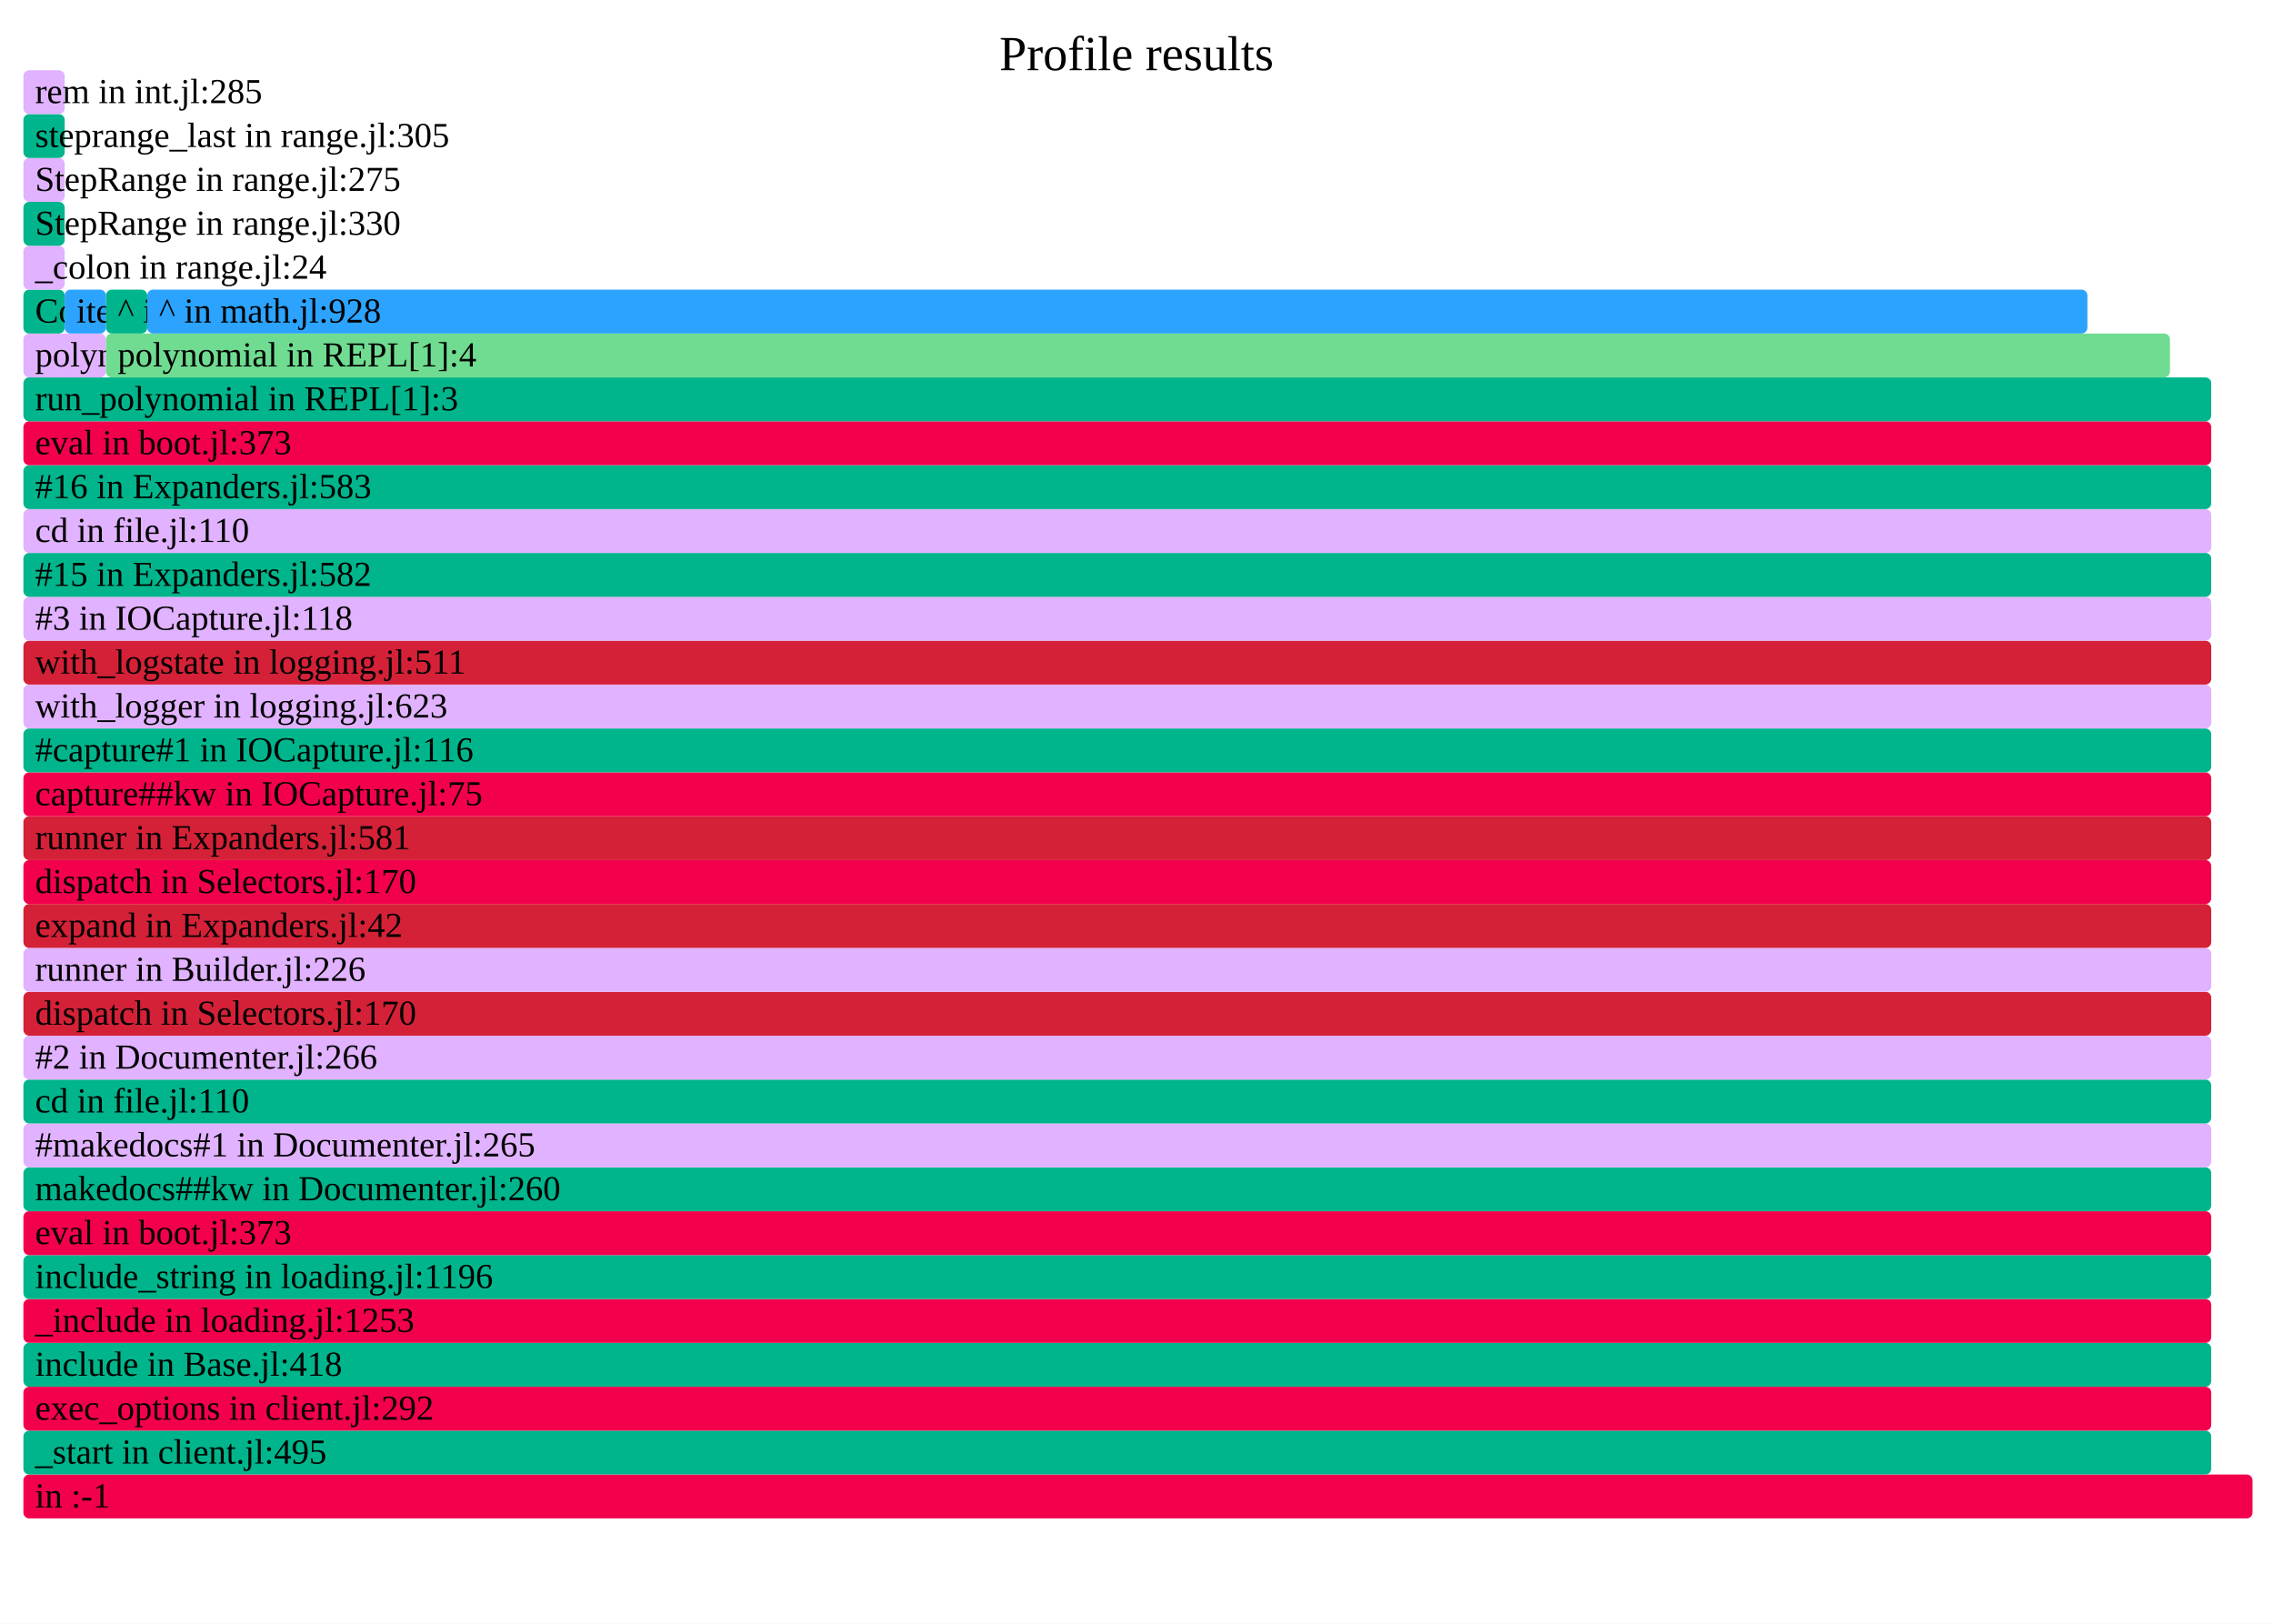
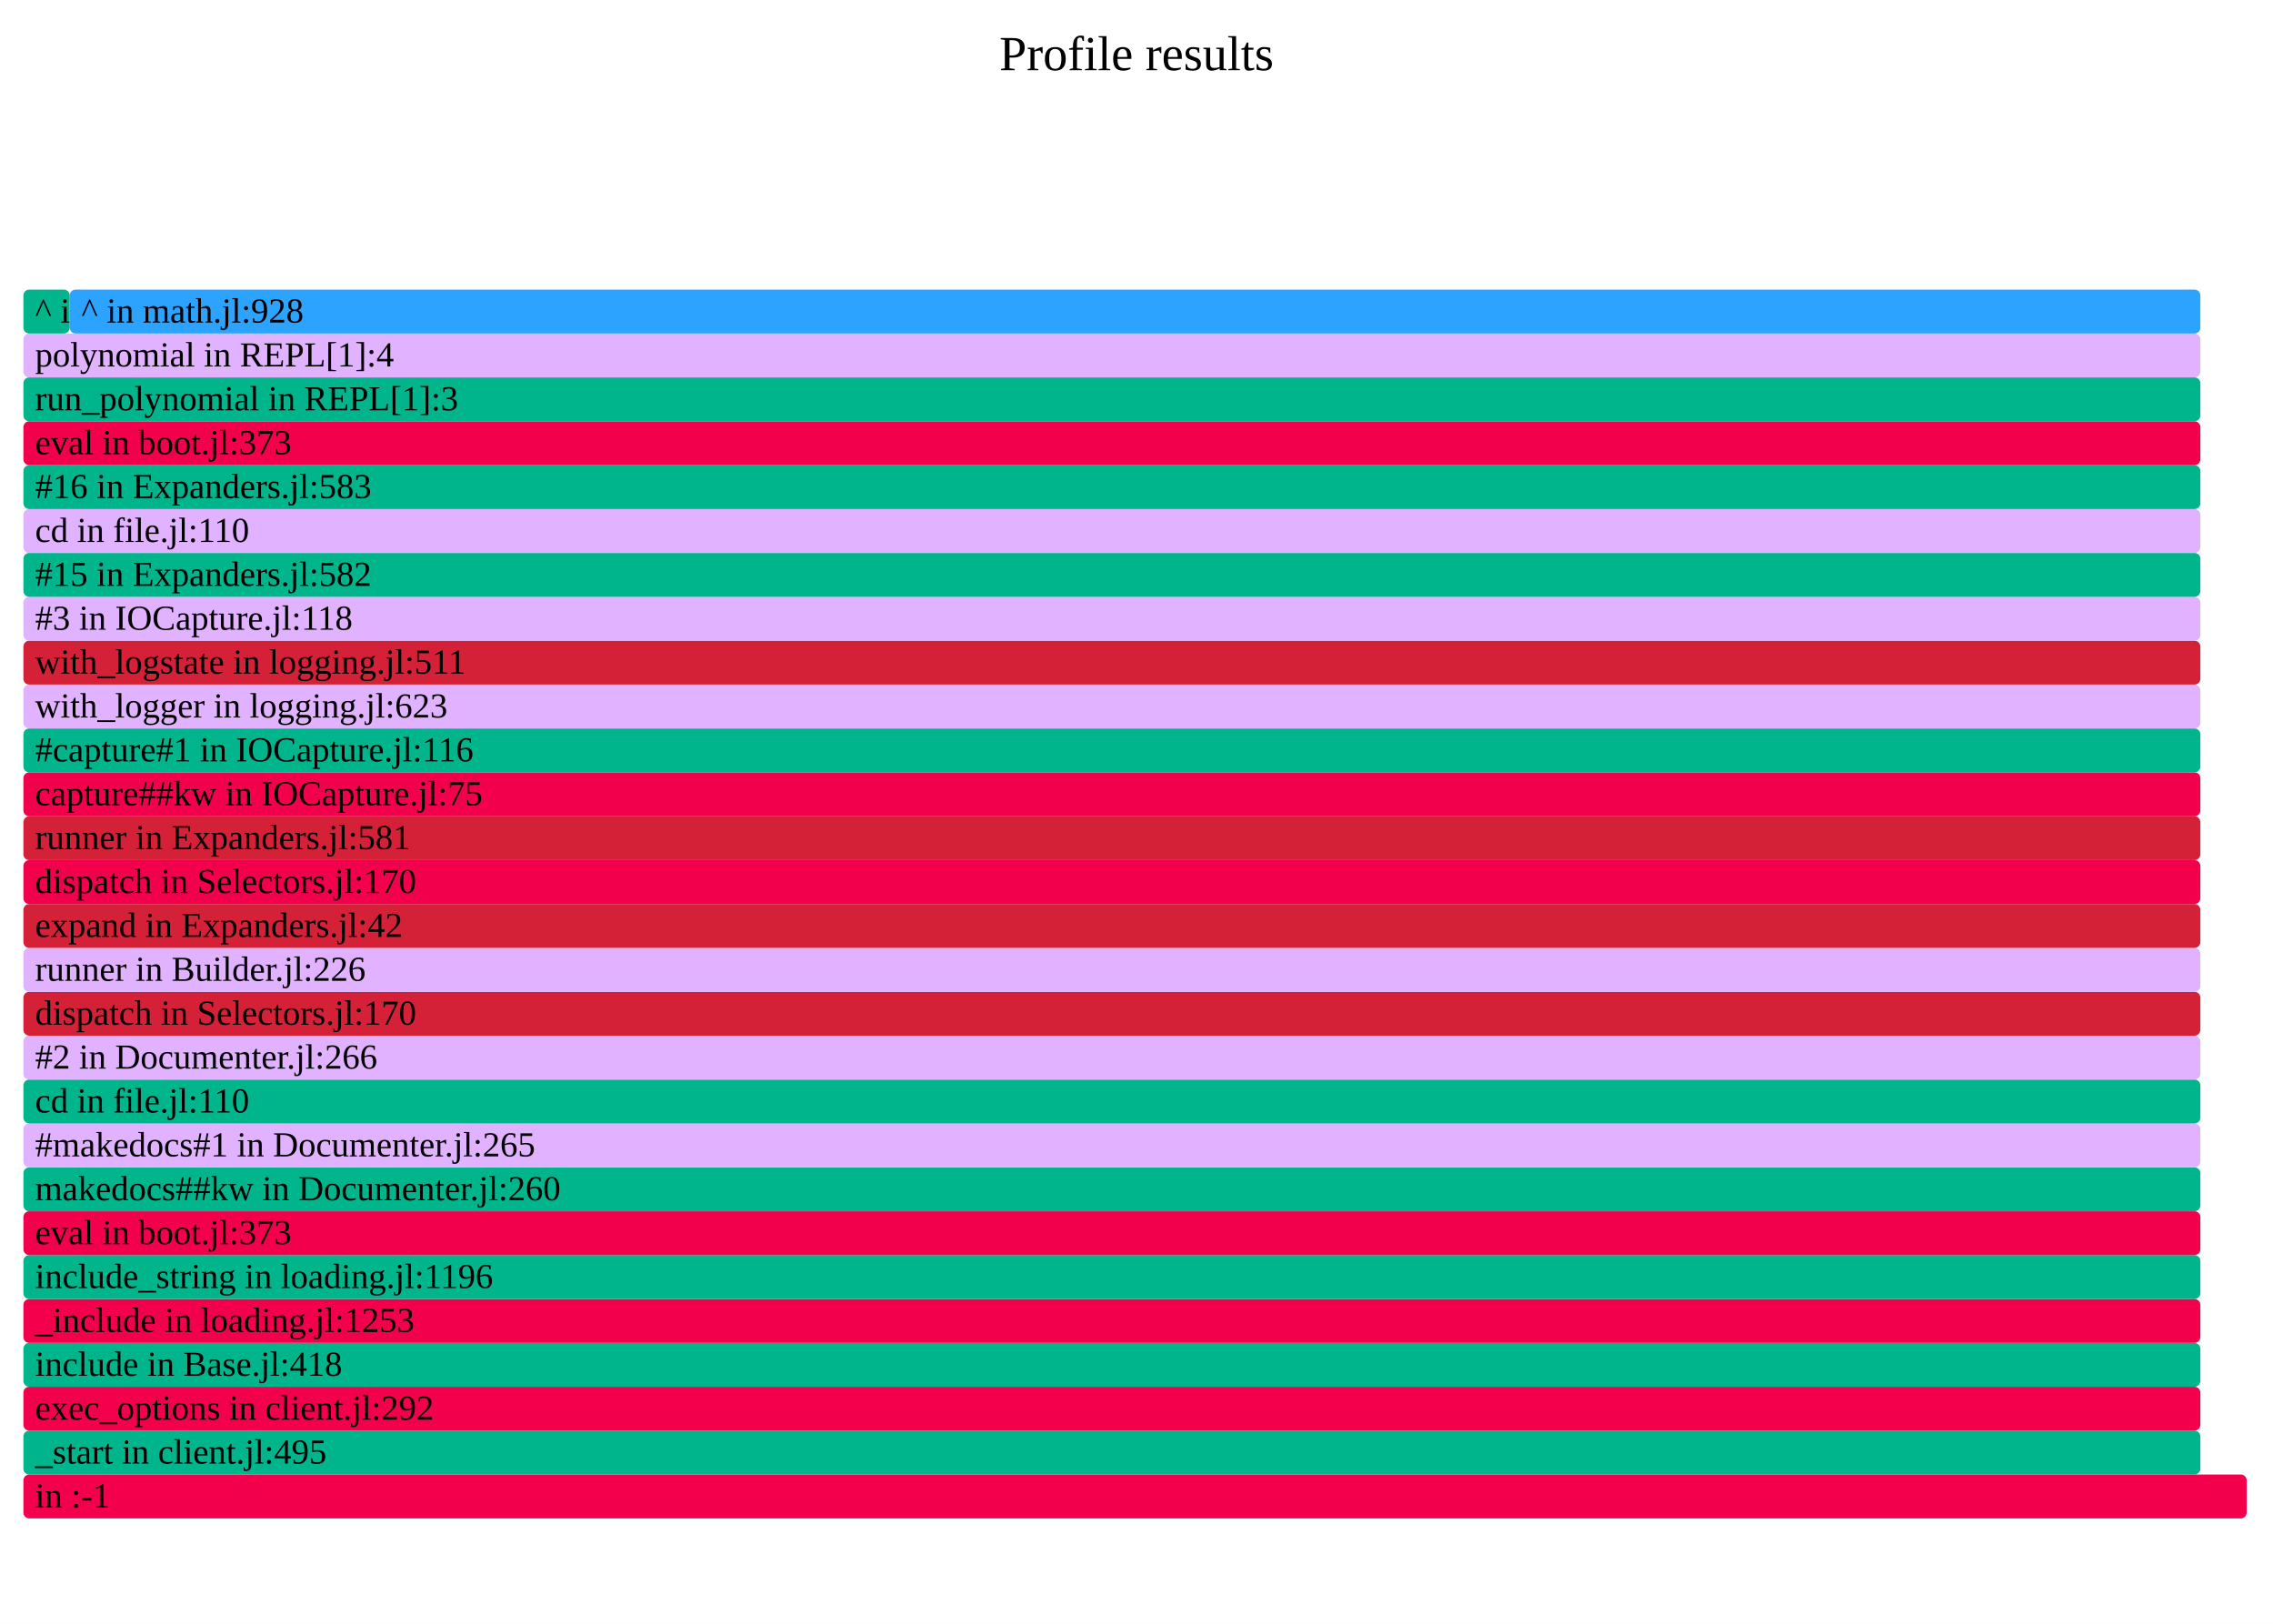
- <svg xmlns="http://www.w3.org/2000/svg" version="1.1" width="777" height="555" viewBox="0 0 777 555" id="fig-ff3cb013cdc84bd892f704fc54a9c850">
+ <svg xmlns="http://www.w3.org/2000/svg" version="1.1" width="777" height="555" viewBox="0 0 777 555" id="fig-bd86d38187c44eee8308a29ab7479efc">
  <defs>
-     <clipPath id="fig-ff3cb013cdc84bd892f704fc54a9c850-clip">
+     <clipPath id="fig-bd86d38187c44eee8308a29ab7479efc-clip">
      <rect x="0" y="0" width="777" height="555" />
    </clipPath>
  </defs>
  <style type="text/css">
-     #fig-ff3cb013cdc84bd892f704fc54a9c850 text {
+     #fig-bd86d38187c44eee8308a29ab7479efc text {
        pointer-events: none;
        font-family: inherit;
        font-size: 12px;
        fill: #000000;
    }
-     text#fig-ff3cb013cdc84bd892f704fc54a9c850-caption {
+     text#fig-bd86d38187c44eee8308a29ab7479efc-caption {
        font-size: 16.8px;
        fill: #000000;
        text-anchor: middle;
    }
-     #fig-ff3cb013cdc84bd892f704fc54a9c850-bg {
+     #fig-bd86d38187c44eee8308a29ab7479efc-bg {
        fill: #FFFFFF;
    }
-     #fig-ff3cb013cdc84bd892f704fc54a9c850-viewport rect, #fig-ff3cb013cdc84bd892f704fc54a9c850-viewport path {
+     #fig-bd86d38187c44eee8308a29ab7479efc-viewport rect, #fig-bd86d38187c44eee8308a29ab7479efc-viewport path {
        vector-effect: non-scaling-stroke;
        fill-opacity: 1;
    }
-     #fig-ff3cb013cdc84bd892f704fc54a9c850-viewport text {
+     #fig-bd86d38187c44eee8308a29ab7479efc-viewport text {
        stroke: #000000;
        stroke-width: 0;
        stroke-opacity: 0.35;
    }
-     #fig-ff3cb013cdc84bd892f704fc54a9c850-viewport rect:hover, #fig-ff3cb013cdc84bd892f704fc54a9c850-viewport path:hover {
+     #fig-bd86d38187c44eee8308a29ab7479efc-viewport rect:hover, #fig-bd86d38187c44eee8308a29ab7479efc-viewport path:hover {
        fill-opacity: 0.75;
        stroke: #000000;
        stroke-width: 0.5;
    }
-     #fig-ff3cb013cdc84bd892f704fc54a9c850-viewport + rect {
+     #fig-bd86d38187c44eee8308a29ab7479efc-viewport + rect {
        fill: #FFFFFF;
        opacity: 0.8;
    }
-     text#fig-ff3cb013cdc84bd892f704fc54a9c850-details{
+     text#fig-bd86d38187c44eee8308a29ab7479efc-details{
        fill: #000000;
    }
</style>
-   <g id="fig-ff3cb013cdc84bd892f704fc54a9c850-frame" clip-path="url(#fig-ff3cb013cdc84bd892f704fc54a9c850-clip)">
-     <rect id="fig-ff3cb013cdc84bd892f704fc54a9c850-bg" x="0" y="0" width="777" height="555" />
-     <text id="fig-ff3cb013cdc84bd892f704fc54a9c850-caption" x="388.5" y="24">Profile results</text>
-     <g id="fig-ff3cb013cdc84bd892f704fc54a9c850-viewport" transform="scale(1)">
-       <rect x="8" y="504" width="762" height="15" rx="2" fill="#F3004D" data-dinfo="" />
+   <g id="fig-bd86d38187c44eee8308a29ab7479efc-frame" clip-path="url(#fig-bd86d38187c44eee8308a29ab7479efc-clip)">
+     <rect id="fig-bd86d38187c44eee8308a29ab7479efc-bg" x="0" y="0" width="777" height="555" />
+     <text id="fig-bd86d38187c44eee8308a29ab7479efc-caption" x="388.5" y="24">Profile results</text>
+     <g id="fig-bd86d38187c44eee8308a29ab7479efc-viewport" transform="scale(1)">
+       <rect x="8" y="504" width="760" height="15" rx="2" fill="#F3004D" data-dinfo="" />
      <text x="8" dx="4" y="515.25"> in :-1</text>
-       <rect x="8" y="489" width="747.89" height="15" rx="2" fill="#00B58B" data-dinfo="./" />
+       <rect x="8" y="489" width="744.17" height="15" rx="2" fill="#00B58B" data-dinfo="./" />
      <text x="8" dx="4" y="500.25">_start in client.jl:495</text>
-       <rect x="8" y="474" width="747.89" height="15" rx="2" fill="#F3004D" data-dinfo="./" />
+       <rect x="8" y="474" width="744.17" height="15" rx="2" fill="#F3004D" data-dinfo="./" />
      <text x="8" dx="4" y="485.25">exec_options in client.jl:292</text>
-       <rect x="8" y="459" width="747.89" height="15" rx="2" fill="#00B58B" data-dinfo="./" />
+       <rect x="8" y="459" width="744.17" height="15" rx="2" fill="#00B58B" data-dinfo="./" />
      <text x="8" dx="4" y="470.25">include in Base.jl:418</text>
-       <rect x="8" y="444" width="747.89" height="15" rx="2" fill="#F3004D" data-dinfo="./" />
+       <rect x="8" y="444" width="744.17" height="15" rx="2" fill="#F3004D" data-dinfo="./" />
      <text x="8" dx="4" y="455.25">_include in loading.jl:1253</text>
-       <rect x="8" y="429" width="747.89" height="15" rx="2" fill="#00B58B" data-dinfo="./" />
+       <rect x="8" y="429" width="744.17" height="15" rx="2" fill="#00B58B" data-dinfo="./" />
      <text x="8" dx="4" y="440.25">include_string in loading.jl:1196</text>
-       <rect x="8" y="414" width="747.89" height="15" rx="2" fill="#F3004D" data-dinfo="./" />
+       <rect x="8" y="414" width="744.17" height="15" rx="2" fill="#F3004D" data-dinfo="./" />
      <text x="8" dx="4" y="425.25">eval in boot.jl:373</text>
-       <rect x="8" y="399" width="747.89" height="15" rx="2" fill="#00B58B" data-dinfo="/home/runner/.julia/packages/Documenter/qdbx6/src/" />
+       <rect x="8" y="399" width="744.17" height="15" rx="2" fill="#00B58B" data-dinfo="/home/runner/.julia/packages/Documenter/qdbx6/src/" />
      <text x="8" dx="4" y="410.25">makedocs##kw in Documenter.jl:260</text>
-       <rect x="8" y="384" width="747.89" height="15" rx="2" fill="#E1B2FF" data-dinfo="/home/runner/.julia/packages/Documenter/qdbx6/src/" />
+       <rect x="8" y="384" width="744.17" height="15" rx="2" fill="#E1B2FF" data-dinfo="/home/runner/.julia/packages/Documenter/qdbx6/src/" />
      <text x="8" dx="4" y="395.25">#makedocs#1 in Documenter.jl:265</text>
-       <rect x="8" y="369" width="747.89" height="15" rx="2" fill="#00B58B" data-dinfo="./" />
+       <rect x="8" y="369" width="744.17" height="15" rx="2" fill="#00B58B" data-dinfo="./" />
      <text x="8" dx="4" y="380.25">cd in file.jl:110</text>
-       <rect x="8" y="354" width="747.89" height="15" rx="2" fill="#E1B2FF" data-dinfo="/home/runner/.julia/packages/Documenter/qdbx6/src/" />
+       <rect x="8" y="354" width="744.17" height="15" rx="2" fill="#E1B2FF" data-dinfo="/home/runner/.julia/packages/Documenter/qdbx6/src/" />
      <text x="8" dx="4" y="365.25">#2 in Documenter.jl:266</text>
-       <rect x="8" y="339" width="747.89" height="15" rx="2" fill="#D42137" data-dinfo="/home/runner/.julia/packages/Documenter/qdbx6/src/Utilities/" />
+       <rect x="8" y="339" width="744.17" height="15" rx="2" fill="#D42137" data-dinfo="/home/runner/.julia/packages/Documenter/qdbx6/src/Utilities/" />
      <text x="8" dx="4" y="350.25">dispatch in Selectors.jl:170</text>
-       <rect x="8" y="324" width="747.89" height="15" rx="2" fill="#E1B2FF" data-dinfo="/home/runner/.julia/packages/Documenter/qdbx6/src/" />
+       <rect x="8" y="324" width="744.17" height="15" rx="2" fill="#E1B2FF" data-dinfo="/home/runner/.julia/packages/Documenter/qdbx6/src/" />
      <text x="8" dx="4" y="335.25">runner in Builder.jl:226</text>
-       <rect x="8" y="309" width="747.89" height="15" rx="2" fill="#D42137" data-dinfo="/home/runner/.julia/packages/Documenter/qdbx6/src/" />
+       <rect x="8" y="309" width="744.17" height="15" rx="2" fill="#D42137" data-dinfo="/home/runner/.julia/packages/Documenter/qdbx6/src/" />
      <text x="8" dx="4" y="320.25">expand in Expanders.jl:42</text>
-       <rect x="8" y="294" width="747.89" height="15" rx="2" fill="#F3004D" data-dinfo="/home/runner/.julia/packages/Documenter/qdbx6/src/Utilities/" />
+       <rect x="8" y="294" width="744.17" height="15" rx="2" fill="#F3004D" data-dinfo="/home/runner/.julia/packages/Documenter/qdbx6/src/Utilities/" />
      <text x="8" dx="4" y="305.25">dispatch in Selectors.jl:170</text>
-       <rect x="8" y="279" width="747.89" height="15" rx="2" fill="#D42137" data-dinfo="/home/runner/.julia/packages/Documenter/qdbx6/src/" />
+       <rect x="8" y="279" width="744.17" height="15" rx="2" fill="#D42137" data-dinfo="/home/runner/.julia/packages/Documenter/qdbx6/src/" />
      <text x="8" dx="4" y="290.25">runner in Expanders.jl:581</text>
-       <rect x="8" y="264" width="747.89" height="15" rx="2" fill="#F3004D" data-dinfo="/home/runner/.julia/packages/IOCapture/sXY71/src/" />
+       <rect x="8" y="264" width="744.17" height="15" rx="2" fill="#F3004D" data-dinfo="/home/runner/.julia/packages/IOCapture/sXY71/src/" />
      <text x="8" dx="4" y="275.25">capture##kw in IOCapture.jl:75</text>
-       <rect x="8" y="249" width="747.89" height="15" rx="2" fill="#00B58B" data-dinfo="/home/runner/.julia/packages/IOCapture/sXY71/src/" />
+       <rect x="8" y="249" width="744.17" height="15" rx="2" fill="#00B58B" data-dinfo="/home/runner/.julia/packages/IOCapture/sXY71/src/" />
      <text x="8" dx="4" y="260.25">#capture#1 in IOCapture.jl:116</text>
-       <rect x="8" y="234" width="747.89" height="15" rx="2" fill="#E1B2FF" data-dinfo="./" />
+       <rect x="8" y="234" width="744.17" height="15" rx="2" fill="#E1B2FF" data-dinfo="./" />
      <text x="8" dx="4" y="245.25">with_logger in logging.jl:623</text>
-       <rect x="8" y="219" width="747.89" height="15" rx="2" fill="#D42137" data-dinfo="./" />
+       <rect x="8" y="219" width="744.17" height="15" rx="2" fill="#D42137" data-dinfo="./" />
      <text x="8" dx="4" y="230.25">with_logstate in logging.jl:511</text>
-       <rect x="8" y="204" width="747.89" height="15" rx="2" fill="#E1B2FF" data-dinfo="/home/runner/.julia/packages/IOCapture/sXY71/src/" />
+       <rect x="8" y="204" width="744.17" height="15" rx="2" fill="#E1B2FF" data-dinfo="/home/runner/.julia/packages/IOCapture/sXY71/src/" />
      <text x="8" dx="4" y="215.25">#3 in IOCapture.jl:118</text>
-       <rect x="8" y="189" width="747.89" height="15" rx="2" fill="#00B58B" data-dinfo="/home/runner/.julia/packages/Documenter/qdbx6/src/" />
+       <rect x="8" y="189" width="744.17" height="15" rx="2" fill="#00B58B" data-dinfo="/home/runner/.julia/packages/Documenter/qdbx6/src/" />
      <text x="8" dx="4" y="200.25">#15 in Expanders.jl:582</text>
-       <rect x="8" y="174" width="747.89" height="15" rx="2" fill="#E1B2FF" data-dinfo="./" />
+       <rect x="8" y="174" width="744.17" height="15" rx="2" fill="#E1B2FF" data-dinfo="./" />
      <text x="8" dx="4" y="185.25">cd in file.jl:110</text>
-       <rect x="8" y="159" width="747.89" height="15" rx="2" fill="#00B58B" data-dinfo="/home/runner/.julia/packages/Documenter/qdbx6/src/" />
+       <rect x="8" y="159" width="744.17" height="15" rx="2" fill="#00B58B" data-dinfo="/home/runner/.julia/packages/Documenter/qdbx6/src/" />
      <text x="8" dx="4" y="170.25">#16 in Expanders.jl:583</text>
-       <rect x="8" y="144" width="747.89" height="15" rx="2" fill="#F3004D" data-dinfo="./" />
+       <rect x="8" y="144" width="744.17" height="15" rx="2" fill="#F3004D" data-dinfo="./" />
      <text x="8" dx="4" y="155.25">eval in boot.jl:373</text>
-       <rect x="8" y="129" width="747.89" height="15" rx="2" fill="#00B58B" data-dinfo="./" />
+       <rect x="8" y="129" width="744.17" height="15" rx="2" fill="#00B58B" data-dinfo="./" />
      <text x="8" dx="4" y="140.25">run_polynomial in REPL[1]:3</text>
-       <rect x="8" y="114" width="28.22" height="15" rx="2" fill="#E1B2FF" data-dinfo="./" />
-       <text x="8" dx="4" y="125.25">polynomial in REPL[1]:3</text>
-       <rect x="8" y="99" width="14.11" height="15" rx="2" fill="#00B58B" data-dinfo="./" />
-       <text x="8" dx="4" y="110.25">Colon in range.jl:22</text>
-       <rect x="8" y="84" width="14.11" height="15" rx="2" fill="#E1B2FF" data-dinfo="./" />
-       <text x="8" dx="4" y="95.25">_colon in range.jl:24</text>
-       <rect x="8" y="69" width="14.11" height="15" rx="2" fill="#00B58B" data-dinfo="./" />
-       <text x="8" dx="4" y="80.25">StepRange in range.jl:330</text>
-       <rect x="8" y="54" width="14.11" height="15" rx="2" fill="#E1B2FF" data-dinfo="./" />
-       <text x="8" dx="4" y="65.25">StepRange in range.jl:275</text>
-       <rect x="8" y="39" width="14.11" height="15" rx="2" fill="#00B58B" data-dinfo="./" />
-       <text x="8" dx="4" y="50.25">steprange_last in range.jl:305</text>
-       <rect x="8" y="24" width="14.11" height="15" rx="2" fill="#E1B2FF" data-dinfo="./" />
-       <text x="8" dx="4" y="35.25">rem in int.jl:285</text>
-       <rect x="22.11" y="99" width="14.11" height="15" rx="2" fill="#2CA3FF" data-dinfo="./" />
-       <text x="22.11" dx="4" y="110.25">iterate in range.jl:833</text>
-       <rect x="36.22" y="114" width="705.56" height="15" rx="2" fill="#6FDC91" data-dinfo="./" />
-       <text x="36.22" dx="4" y="125.25">polynomial in REPL[1]:4</text>
-       <rect x="36.22" y="99" width="14.11" height="15" rx="2" fill="#00B58B" data-dinfo="./" />
-       <text x="36.22" dx="4" y="110.25">^ in math.jl:923</text>
-       <rect x="50.33" y="99" width="663.23" height="15" rx="2" fill="#2CA3FF" data-dinfo="./" />
-       <text x="50.33" dx="4" y="110.25">^ in math.jl:928</text>
+       <rect x="8" y="114" width="744.17" height="15" rx="2" fill="#E1B2FF" data-dinfo="./" />
+       <text x="8" dx="4" y="125.25">polynomial in REPL[1]:4</text>
+       <rect x="8" y="99" width="15.83" height="15" rx="2" fill="#00B58B" data-dinfo="./" />
+       <text x="8" dx="4" y="110.25">^ in math.jl:0</text>
+       <rect x="23.83" y="99" width="728.34" height="15" rx="2" fill="#2CA3FF" data-dinfo="./" />
+       <text x="23.83" dx="4" y="110.25">^ in math.jl:928</text>
    </g>
  </g>
</svg>
